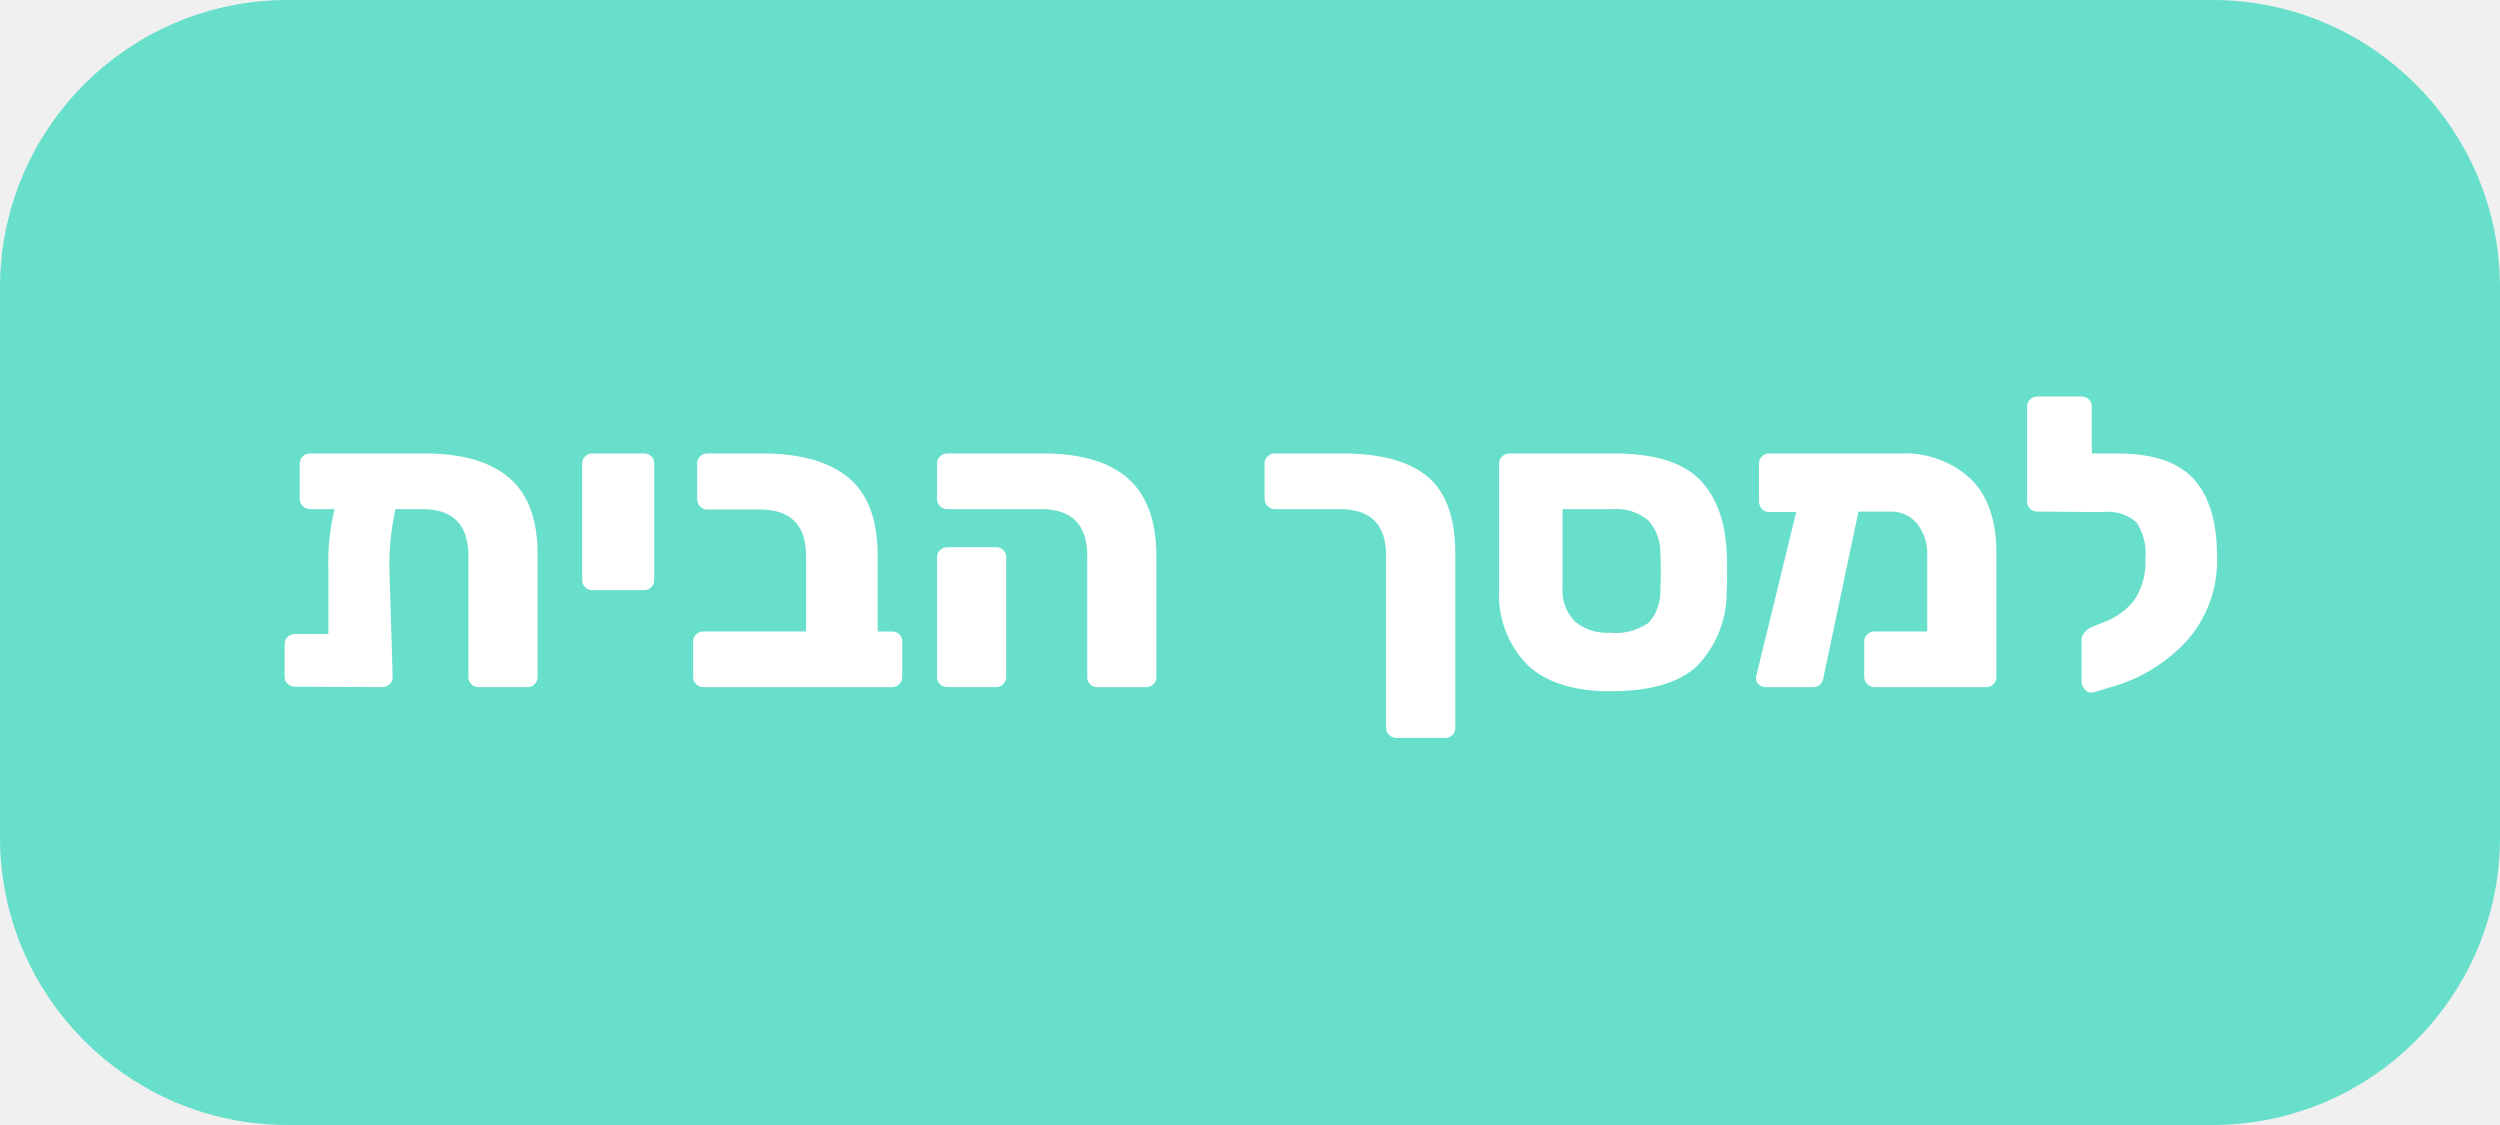
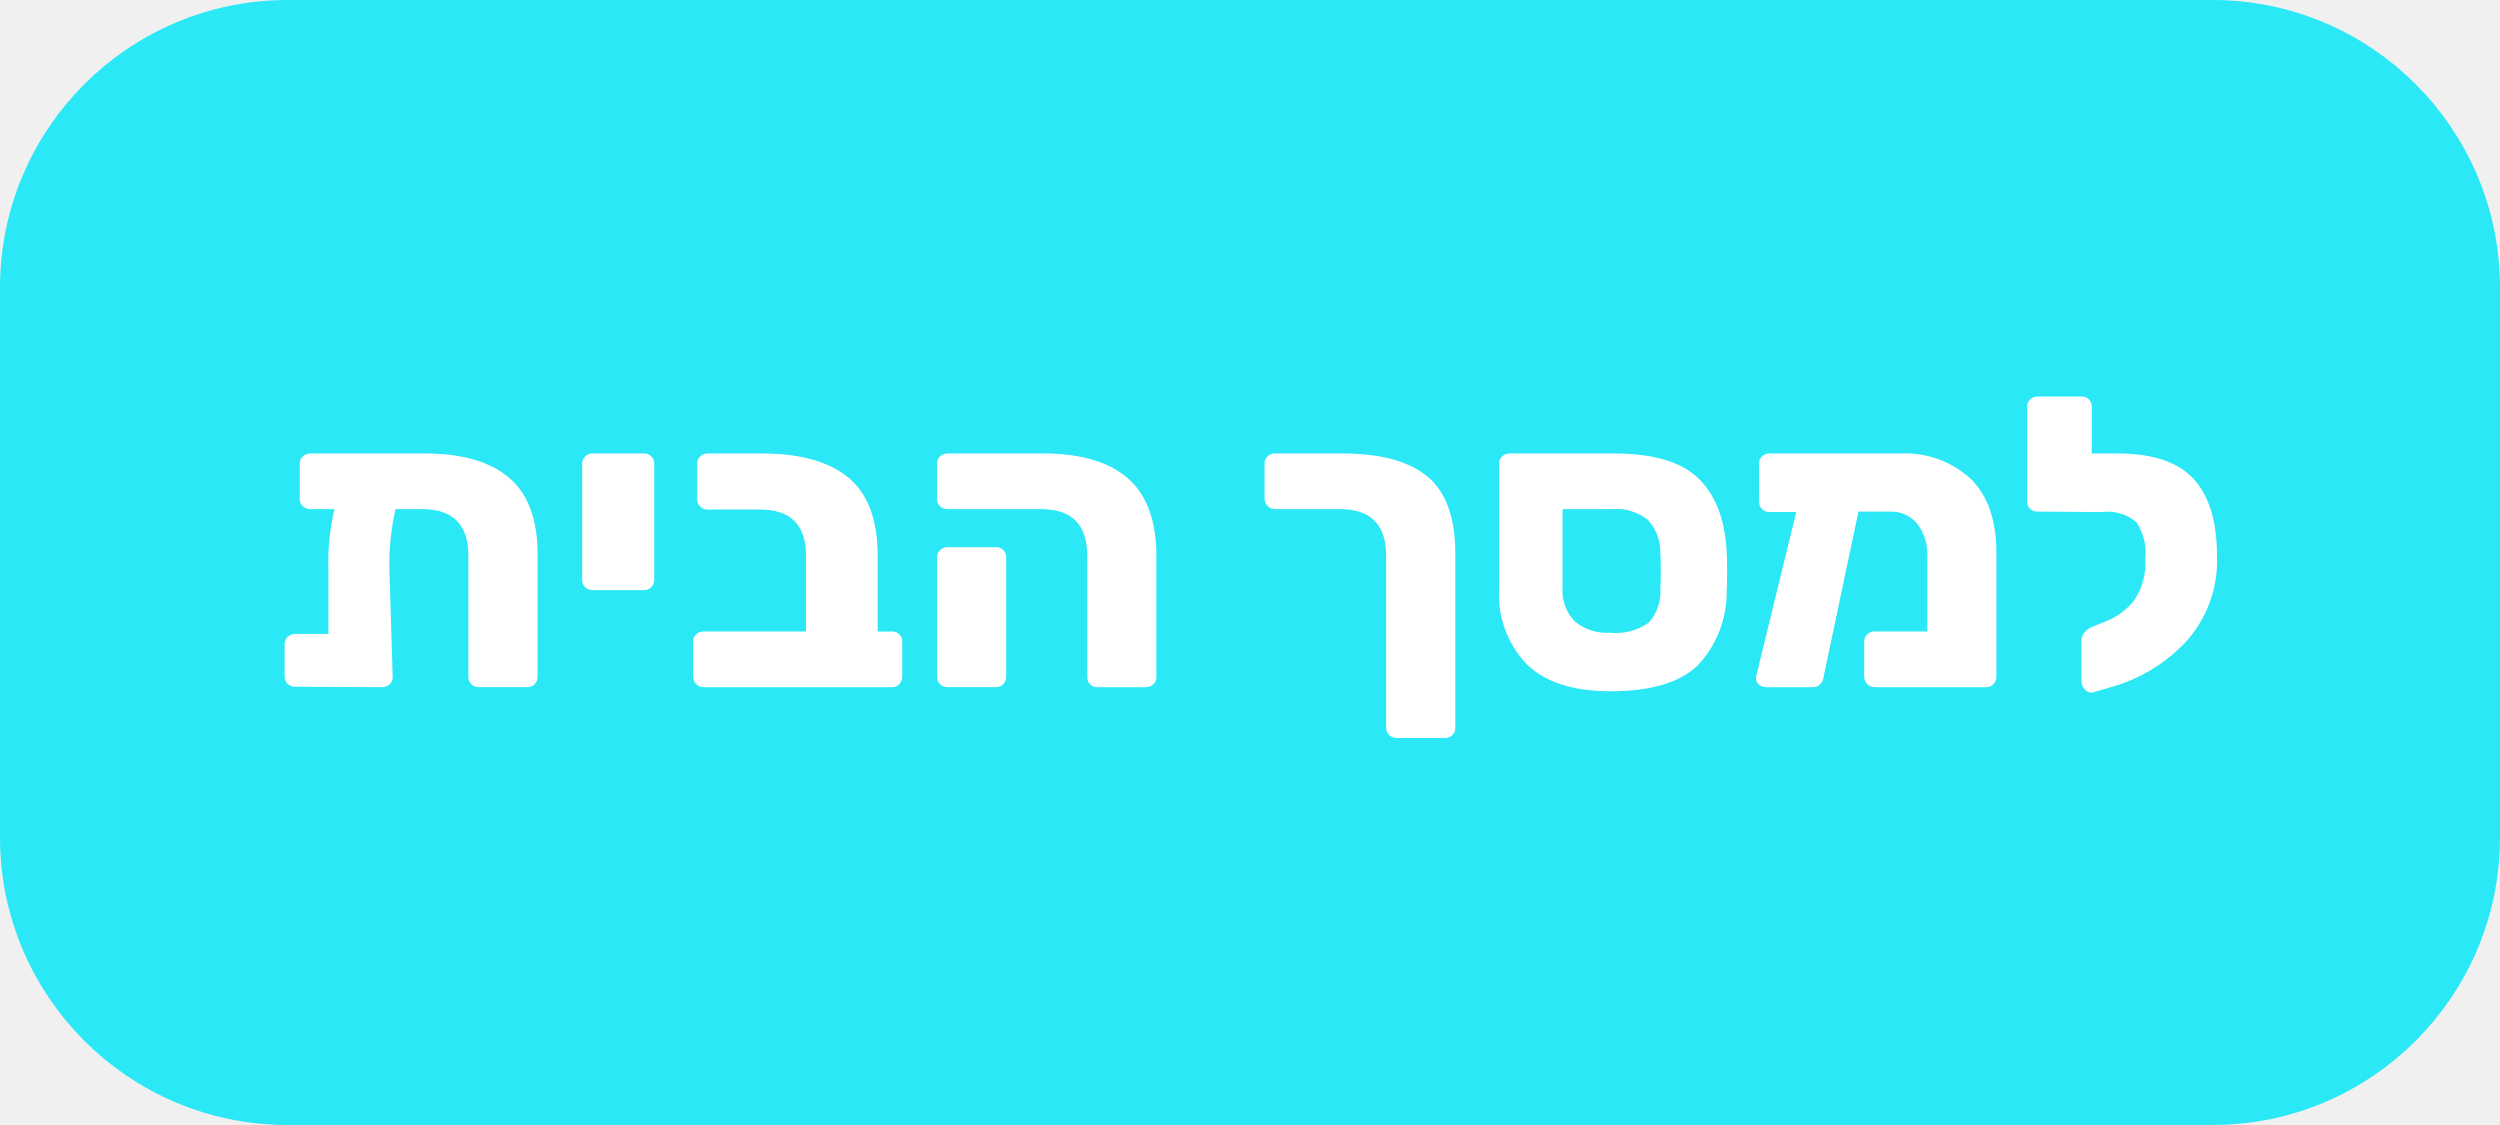
<svg xmlns="http://www.w3.org/2000/svg" id="f03e336e-b2ee-4126-8c63-bd5db0b9033d" data-name="f2a354d4-fbfd-453a-a045-7b52f55d16c6" viewBox="0 0 226 101.7">
  <defs>
-     <style>.bbd87138-8f74-424d-bab7-9fcabde29dc7{fill:#67dfcb;stroke:#67dfcb;stroke-linecap:round;stroke-linejoin:round;stroke-width:6px;}.e973e546-ac20-4f83-8d74-9a2312aafa4e{fill:#fff;}</style>
+     <style>.bbd87138-8f74-424d-bab7-9fcabde29dc7{fill:#2be8f7;stroke:#2be8f7;stroke-linecap:round;stroke-linejoin:round;stroke-width:6px;}.e973e546-ac20-4f83-8d74-9a2312aafa4e{fill:#fff;}</style>
  </defs>
  <g id="b098714f-ee51-46ce-b64b-e3dfb18832c6" data-name="a6194066-d97d-48ad-b4e5-bc9a1de83822">
    <path id="a243c903-2505-4bf8-8604-c0f00c976880" data-name="a0ad91f5-f37c-4dfc-84f1-616cfb4038ef" class="bbd87138-8f74-424d-bab7-9fcabde29dc7" d="M26,3H200a23.003,23.003,0,0,1,23,23V75.7a23.003,23.003,0,0,1-23,23H26a23.003,23.003,0,0,1-23-23V26A23.003,23.003,0,0,1,26,3Z" />
  </g>
  <path class="e973e546-ac20-4f83-8d74-9a2312aafa4e" d="M46.025,43.194q2.571,2.202,2.571,6.863V61.195a.922.922,0,0,1-.259.647.872.872,0,0,1-.666.277H43.305a.964.964,0,0,1-.685-.259.87.87,0,0,1-.277-.666V50.243q0-4.219-4.181-4.219H35.757a22.445,22.445,0,0,0-.555,5.439l.296,9.731a.87.87,0,0,1-.277.666.964.964,0,0,1-.685.259l-7.844-.037a.964.964,0,0,1-.685-.259.87.87,0,0,1-.277-.666V58.235a.87.87,0,0,1,.277-.666.964.964,0,0,1,.685-.26h2.997V51.501a19.992,19.992,0,0,1,.555-5.477H28.061a.963.963,0,0,1-.684-.259.867.867,0,0,1-.278-.666V41.918a.87.87,0,0,1,.278-.666.967.967,0,0,1,.684-.259H38.384Q43.453,40.993,46.025,43.194Z" />
  <path class="e973e546-ac20-4f83-8d74-9a2312aafa4e" d="M52.906,53.092a.869.869,0,0,1-.277-.666V41.918a.87.87,0,0,1,.277-.666.968.968,0,0,1,.685-.259h4.625a.888.888,0,0,1,.926.925V52.426a.922.922,0,0,1-.26.647.867.867,0,0,1-.666.277H53.591A.964.964,0,0,1,52.906,53.092Z" />
  <path class="e973e546-ac20-4f83-8d74-9a2312aafa4e" d="M62.933,61.843a.887.887,0,0,1-.277-.647V58.012a.87.87,0,0,1,.277-.666.921.921,0,0,1,.647-.259h9.287V50.243q0-4.181-4.182-4.182H63.951a.865.865,0,0,1-.666-.277.963.963,0,0,1-.26-.685V41.918a.869.869,0,0,1,.278-.666.921.921,0,0,1,.647-.259h4.921q5.18,0,7.825,2.183,2.646,2.184,2.646,7.067v6.845h1.295a.887.887,0,0,1,.925.925v3.183a.924.924,0,0,1-.259.647.872.872,0,0,1-.666.277H63.581A.887.887,0,0,1,62.933,61.843Z" />
  <path class="e973e546-ac20-4f83-8d74-9a2312aafa4e" d="M98.546,61.861a.898.898,0,0,1-.26-.666V50.243q0-4.219-4.181-4.219H85.669a.961.961,0,0,1-.684-.259.866.866,0,0,1-.278-.666V41.918a.869.869,0,0,1,.278-.666.965.965,0,0,1,.684-.259h8.621q5.106,0,7.678,2.257,2.571,2.257,2.571,7.03v10.915a.868.868,0,0,1-.277.666.964.964,0,0,1-.685.259H99.211A.897.897,0,0,1,98.546,61.861Zm-13.561,0a.869.869,0,0,1-.278-.666V50.39a.87.87,0,0,1,.278-.666.965.965,0,0,1,.684-.259h4.366a.887.887,0,0,1,.925.925V61.195a.92.92,0,0,1-.259.647.872.872,0,0,1-.666.277H85.669A.961.961,0,0,1,84.986,61.861Z" />
  <path class="e973e546-ac20-4f83-8d74-9a2312aafa4e" d="M121.127,46.024h-5.883a.948.948,0,0,1-.926-.925V41.918a.872.872,0,0,1,.277-.666.925.925,0,0,1,.648-.259h6.104q5.18,0,7.696,2.09,2.515,2.092,2.516,6.938V65.783a.887.887,0,0,1-.925.925h-4.366a.969.969,0,0,1-.685-.259.873.873,0,0,1-.277-.666v-15.54Q125.308,46.024,121.127,46.024Z" />
  <path class="e973e546-ac20-4f83-8d74-9a2312aafa4e" d="M138.036,60.066a9.082,9.082,0,0,1-2.516-6.863V41.918a.872.872,0,0,1,.277-.666.969.969,0,0,1,.685-.259h9.436q5.29,0,7.622,2.257,2.331,2.257,2.553,6.66.037.369.037,1.738,0,1.408-.037,1.776a9.608,9.608,0,0,1-2.646,6.753q-2.424,2.312-7.862,2.312Q140.551,62.49,138.036,60.066Zm11.008-3.774A4.221,4.221,0,0,0,150.098,53.24q.037-.371.037-1.592,0-1.184-.037-1.554a4.321,4.321,0,0,0-1.11-3.071,4.552,4.552,0,0,0-3.256-.999h-4.477v7.067a3.993,3.993,0,0,0,1.109,3.09A4.545,4.545,0,0,0,145.547,57.199,5.169,5.169,0,0,0,149.043,56.292Z" />
  <path class="e973e546-ac20-4f83-8d74-9a2312aafa4e" d="M178.107,43.25q2.367,2.257,2.368,6.771v11.175a.924.924,0,0,1-.259.647.873.873,0,0,1-.666.277H169.449a.948.948,0,0,1-.925-.925V58.012a.873.873,0,0,1,.277-.666.922.922,0,0,1,.647-.259h4.773V50.316a4.446,4.446,0,0,0-.925-2.996,3.026,3.026,0,0,0-2.405-1.073h-2.886l-3.146,14.911a1.125,1.125,0,0,1-.296.685.872.872,0,0,1-.666.277h-4.255a.931.931,0,0,1-.685-.277.726.726,0,0,1-.203-.685l3.626-14.874H159.94a.87.87,0,0,1-.666-.277.965.965,0,0,1-.259-.685V41.918a.868.868,0,0,1,.277-.666.921.921,0,0,1,.647-.259h11.877A8.739,8.739,0,0,1,178.107,43.25Z" />
  <path class="e973e546-ac20-4f83-8d74-9a2312aafa4e" d="M198.31,43.305q2.108,2.313,2.108,6.975a10.88,10.88,0,0,1-2.774,7.695A14.739,14.739,0,0,1,190.688,62.157l-1.518.443a.716.716,0,0,1-.685-.259,1.051,1.051,0,0,1-.314-.74V57.865a1.055,1.055,0,0,1,.26-.685,1.818,1.818,0,0,1,.665-.5l1.185-.48a5.976,5.976,0,0,0,2.683-1.979,6.195,6.195,0,0,0,.98-3.756,4.979,4.979,0,0,0-.814-3.256,3.946,3.946,0,0,0-3.034-.925h-.962l-4.958-.037a.887.887,0,0,1-.925-.925V36.774a.873.873,0,0,1,.277-.666.924.924,0,0,1,.647-.259h3.996a.887.887,0,0,1,.925.925V40.993h2.295Q196.2,40.993,198.31,43.305Z" />
</svg>
